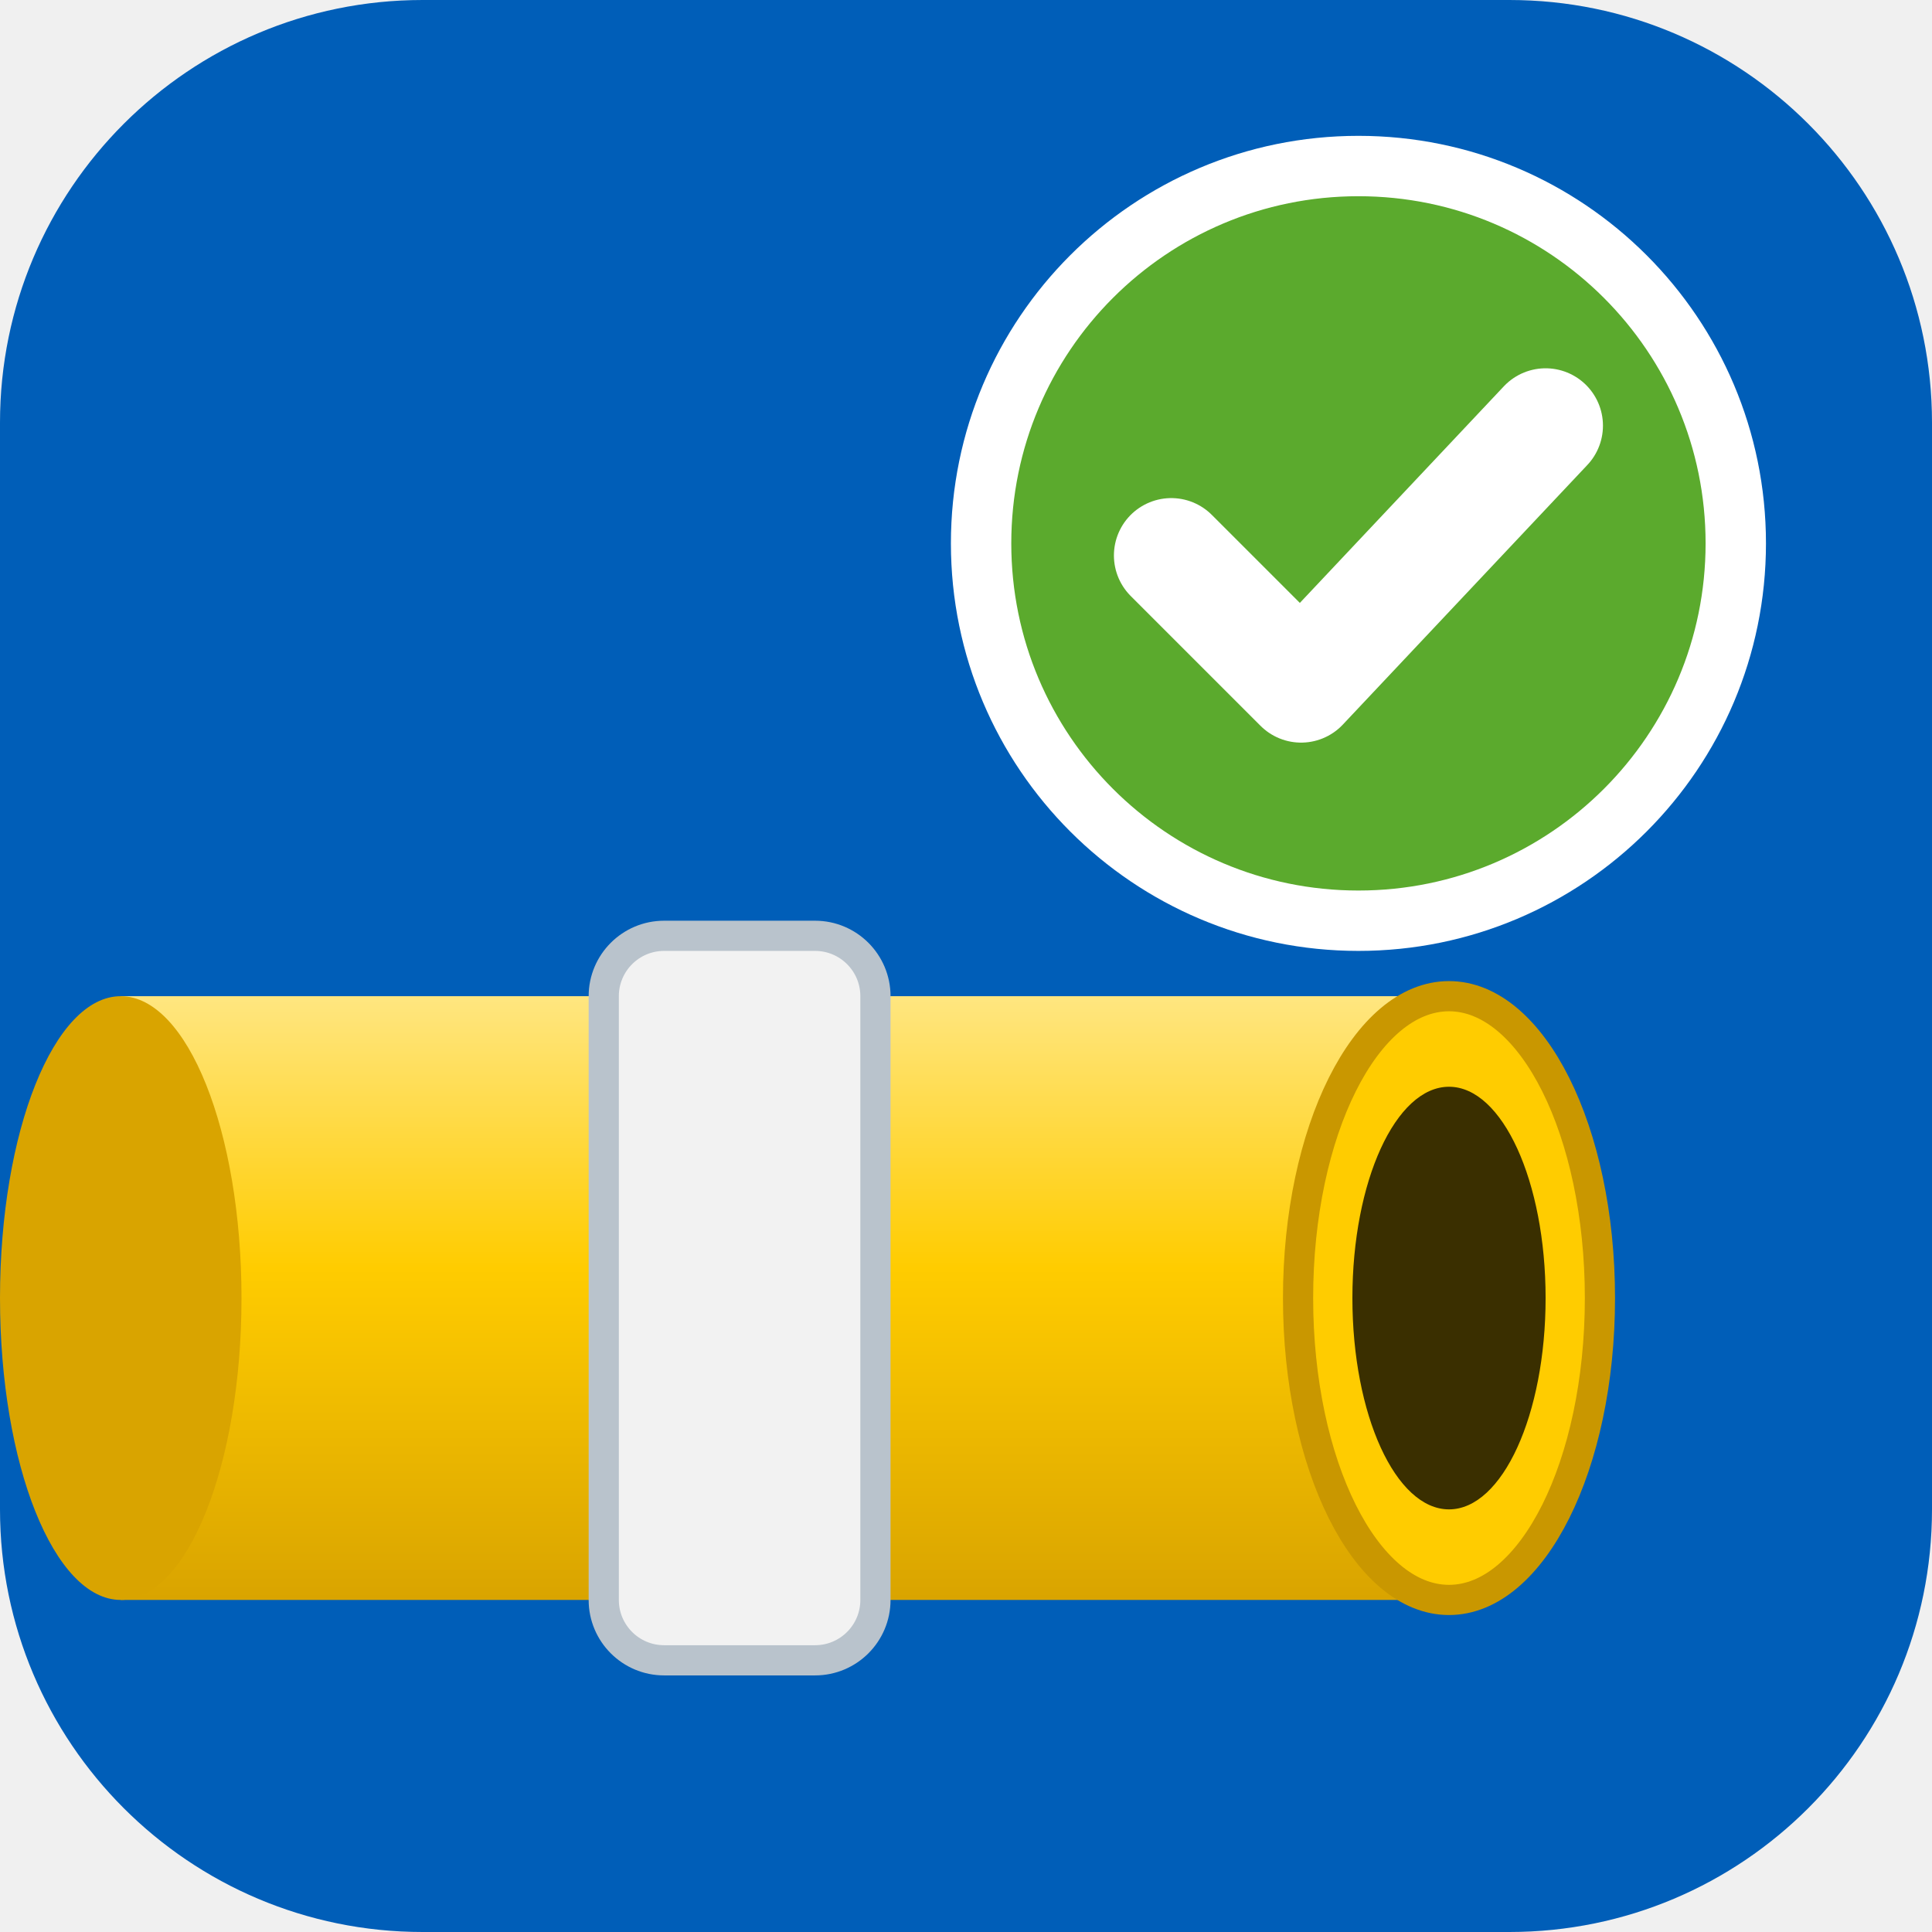
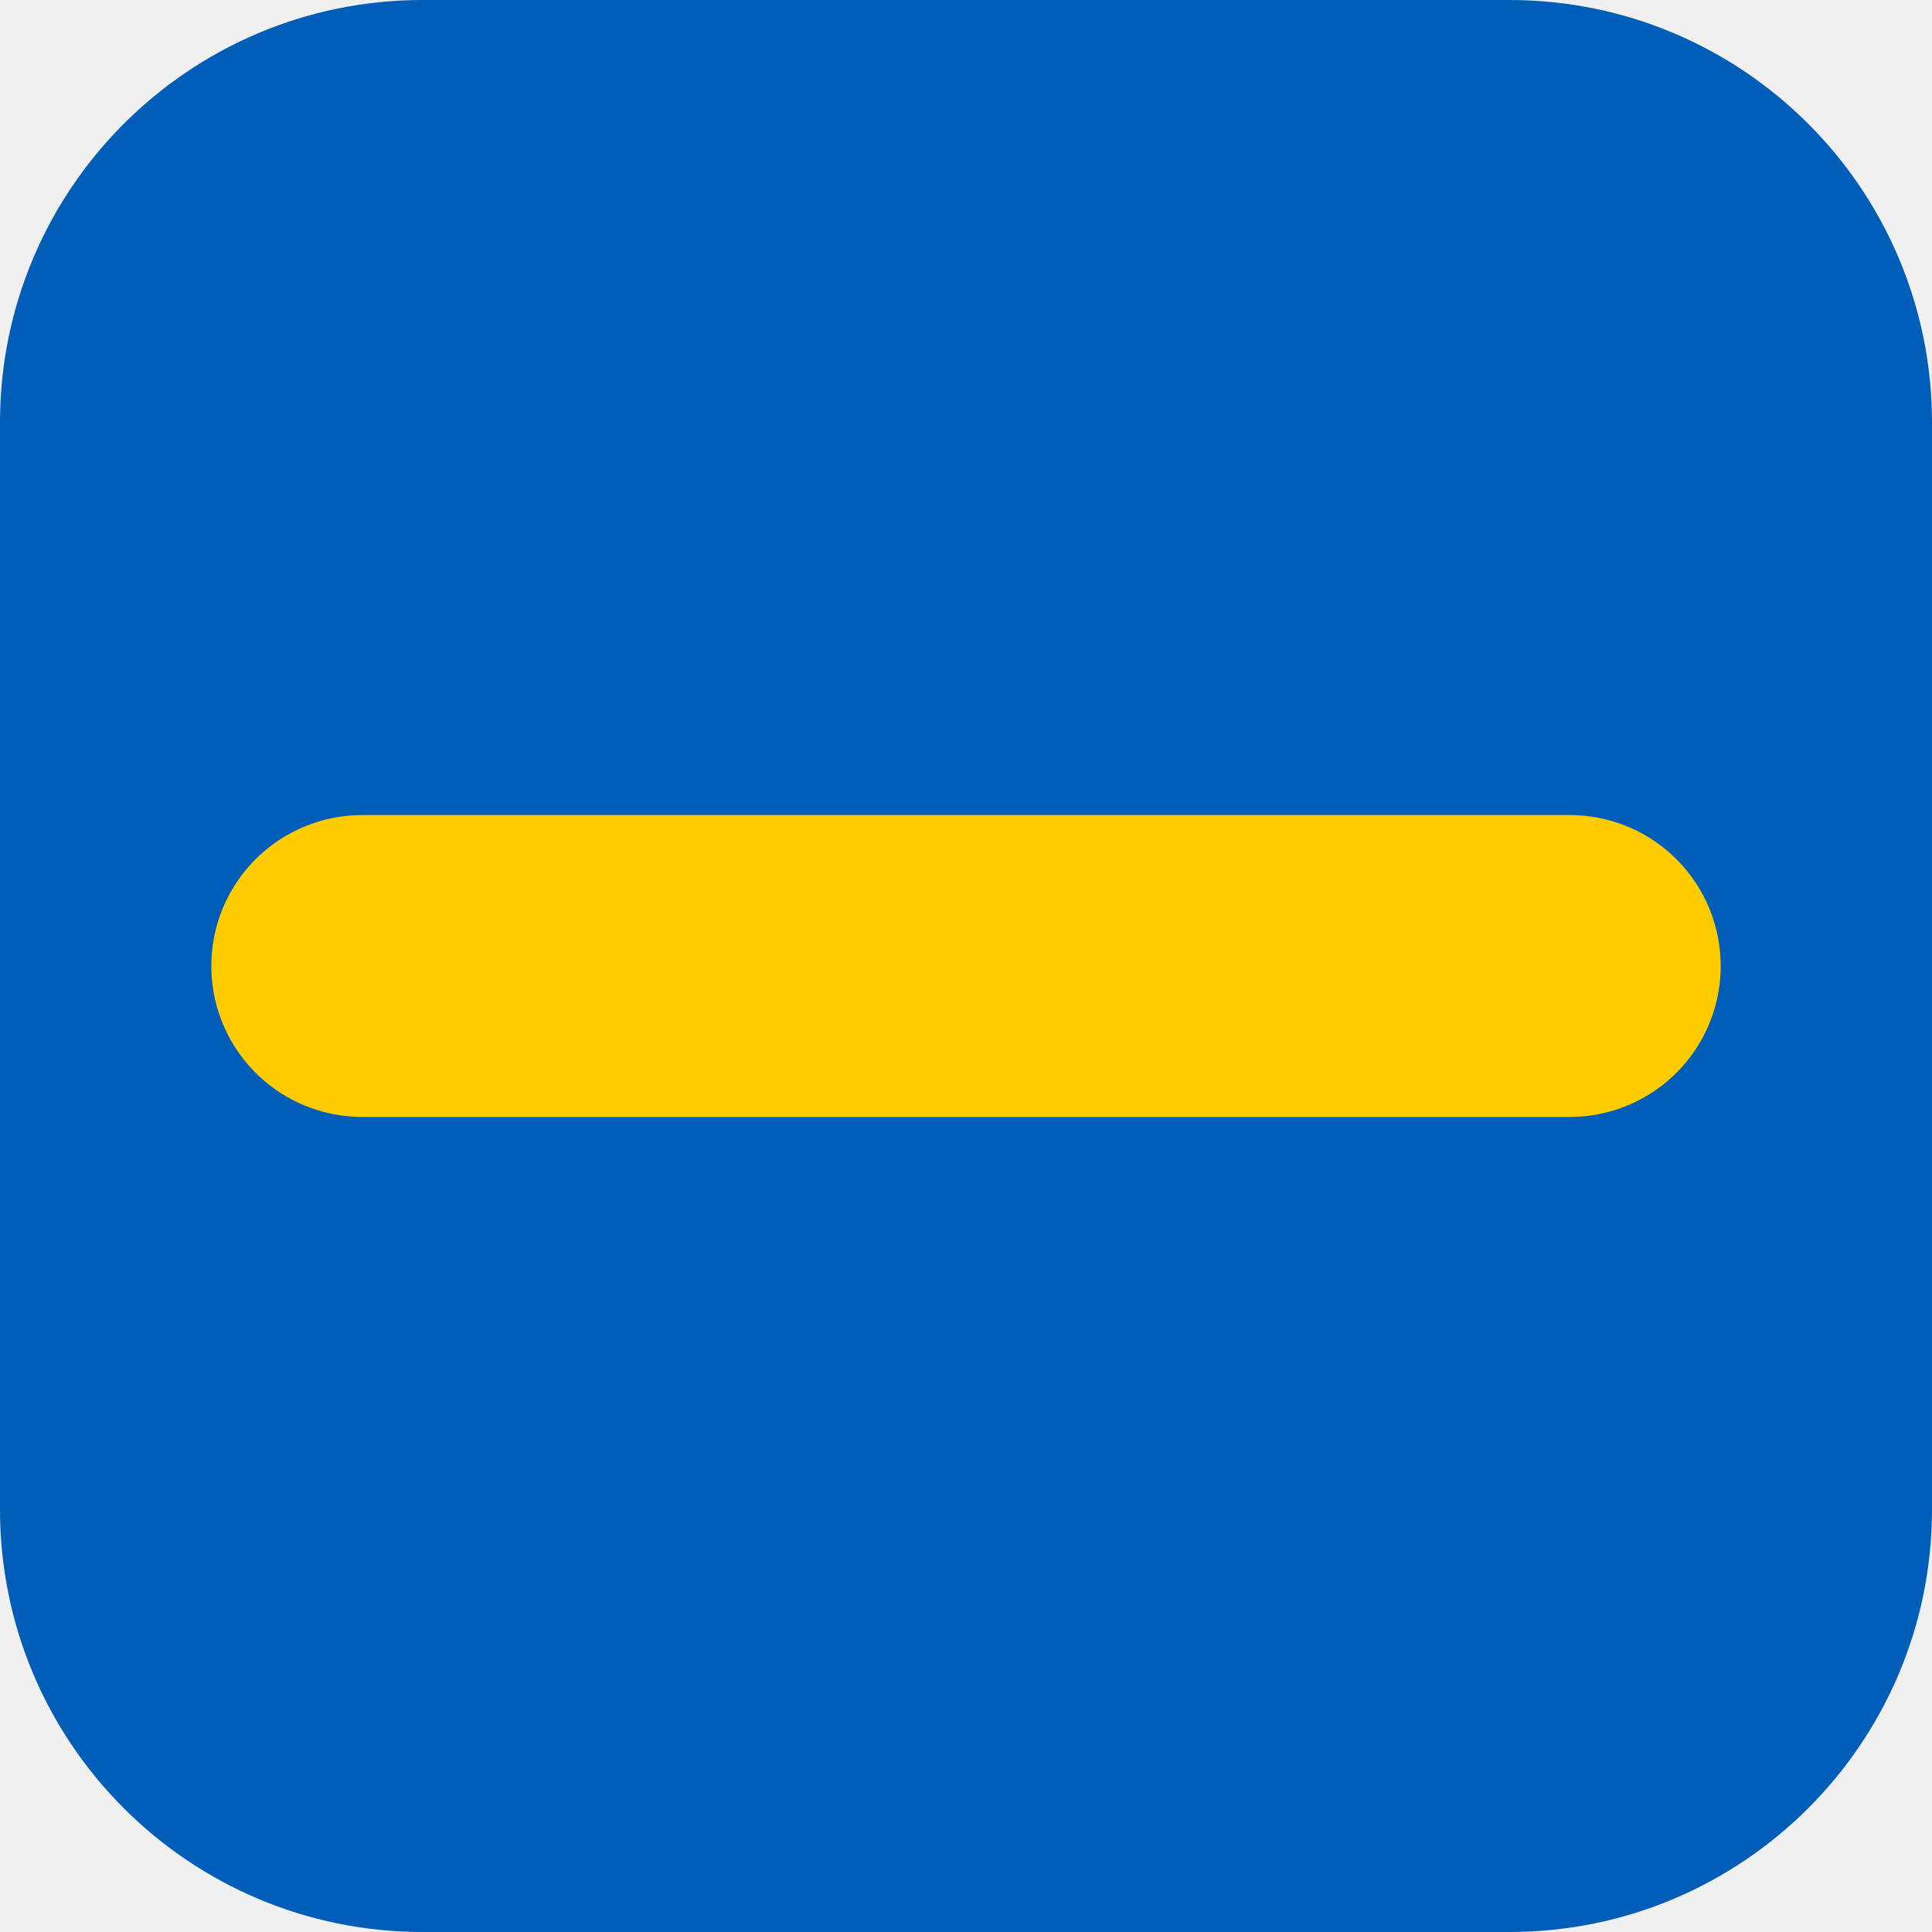
<svg xmlns="http://www.w3.org/2000/svg" viewBox="0 0 64 64">
-   <defs>
-     <linearGradient id="pe" x1="0" y1="0" x2="0" y2="1">
-       <stop offset="0" stop-color="#ffe680" />
-       <stop offset=".45" stop-color="#ffcc00" />
-       <stop offset="1" stop-color="#d9a400" />
-     </linearGradient>
-   </defs>
  <rect width="64" height="64" rx="14" fill="#005eb8" />
-   <rect x="4" y="33" width="44" height="20" fill="url(#pe)" />
-   <ellipse cx="4" cy="43" rx="4" ry="10" fill="#d9a400" />
-   <rect x="20" y="31" width="9" height="24" rx="2" fill="#f2f2f2" stroke="#b9c3cc" stroke-width="1" />
-   <ellipse cx="48" cy="43" rx="5" ry="10" fill="#ffcc00" stroke="#c99700" stroke-width="1" />
-   <ellipse cx="48" cy="43" rx="3.2" ry="7" fill="#3a2f00" />
-   <circle cx="45" cy="18" r="12.5" fill="#5baa2d" stroke="#fff" stroke-width="2" />
-   <path d="M38.8 18.4l4.3 4.3 8.1-8.6" fill="none" stroke="#fff" stroke-width="3.8" stroke-linecap="round" stroke-linejoin="round" />
+   <line x1="12" y1="32" x2="52" y2="32" stroke="#ffcc00" stroke-width="10" stroke-linecap="round" />
</svg>
